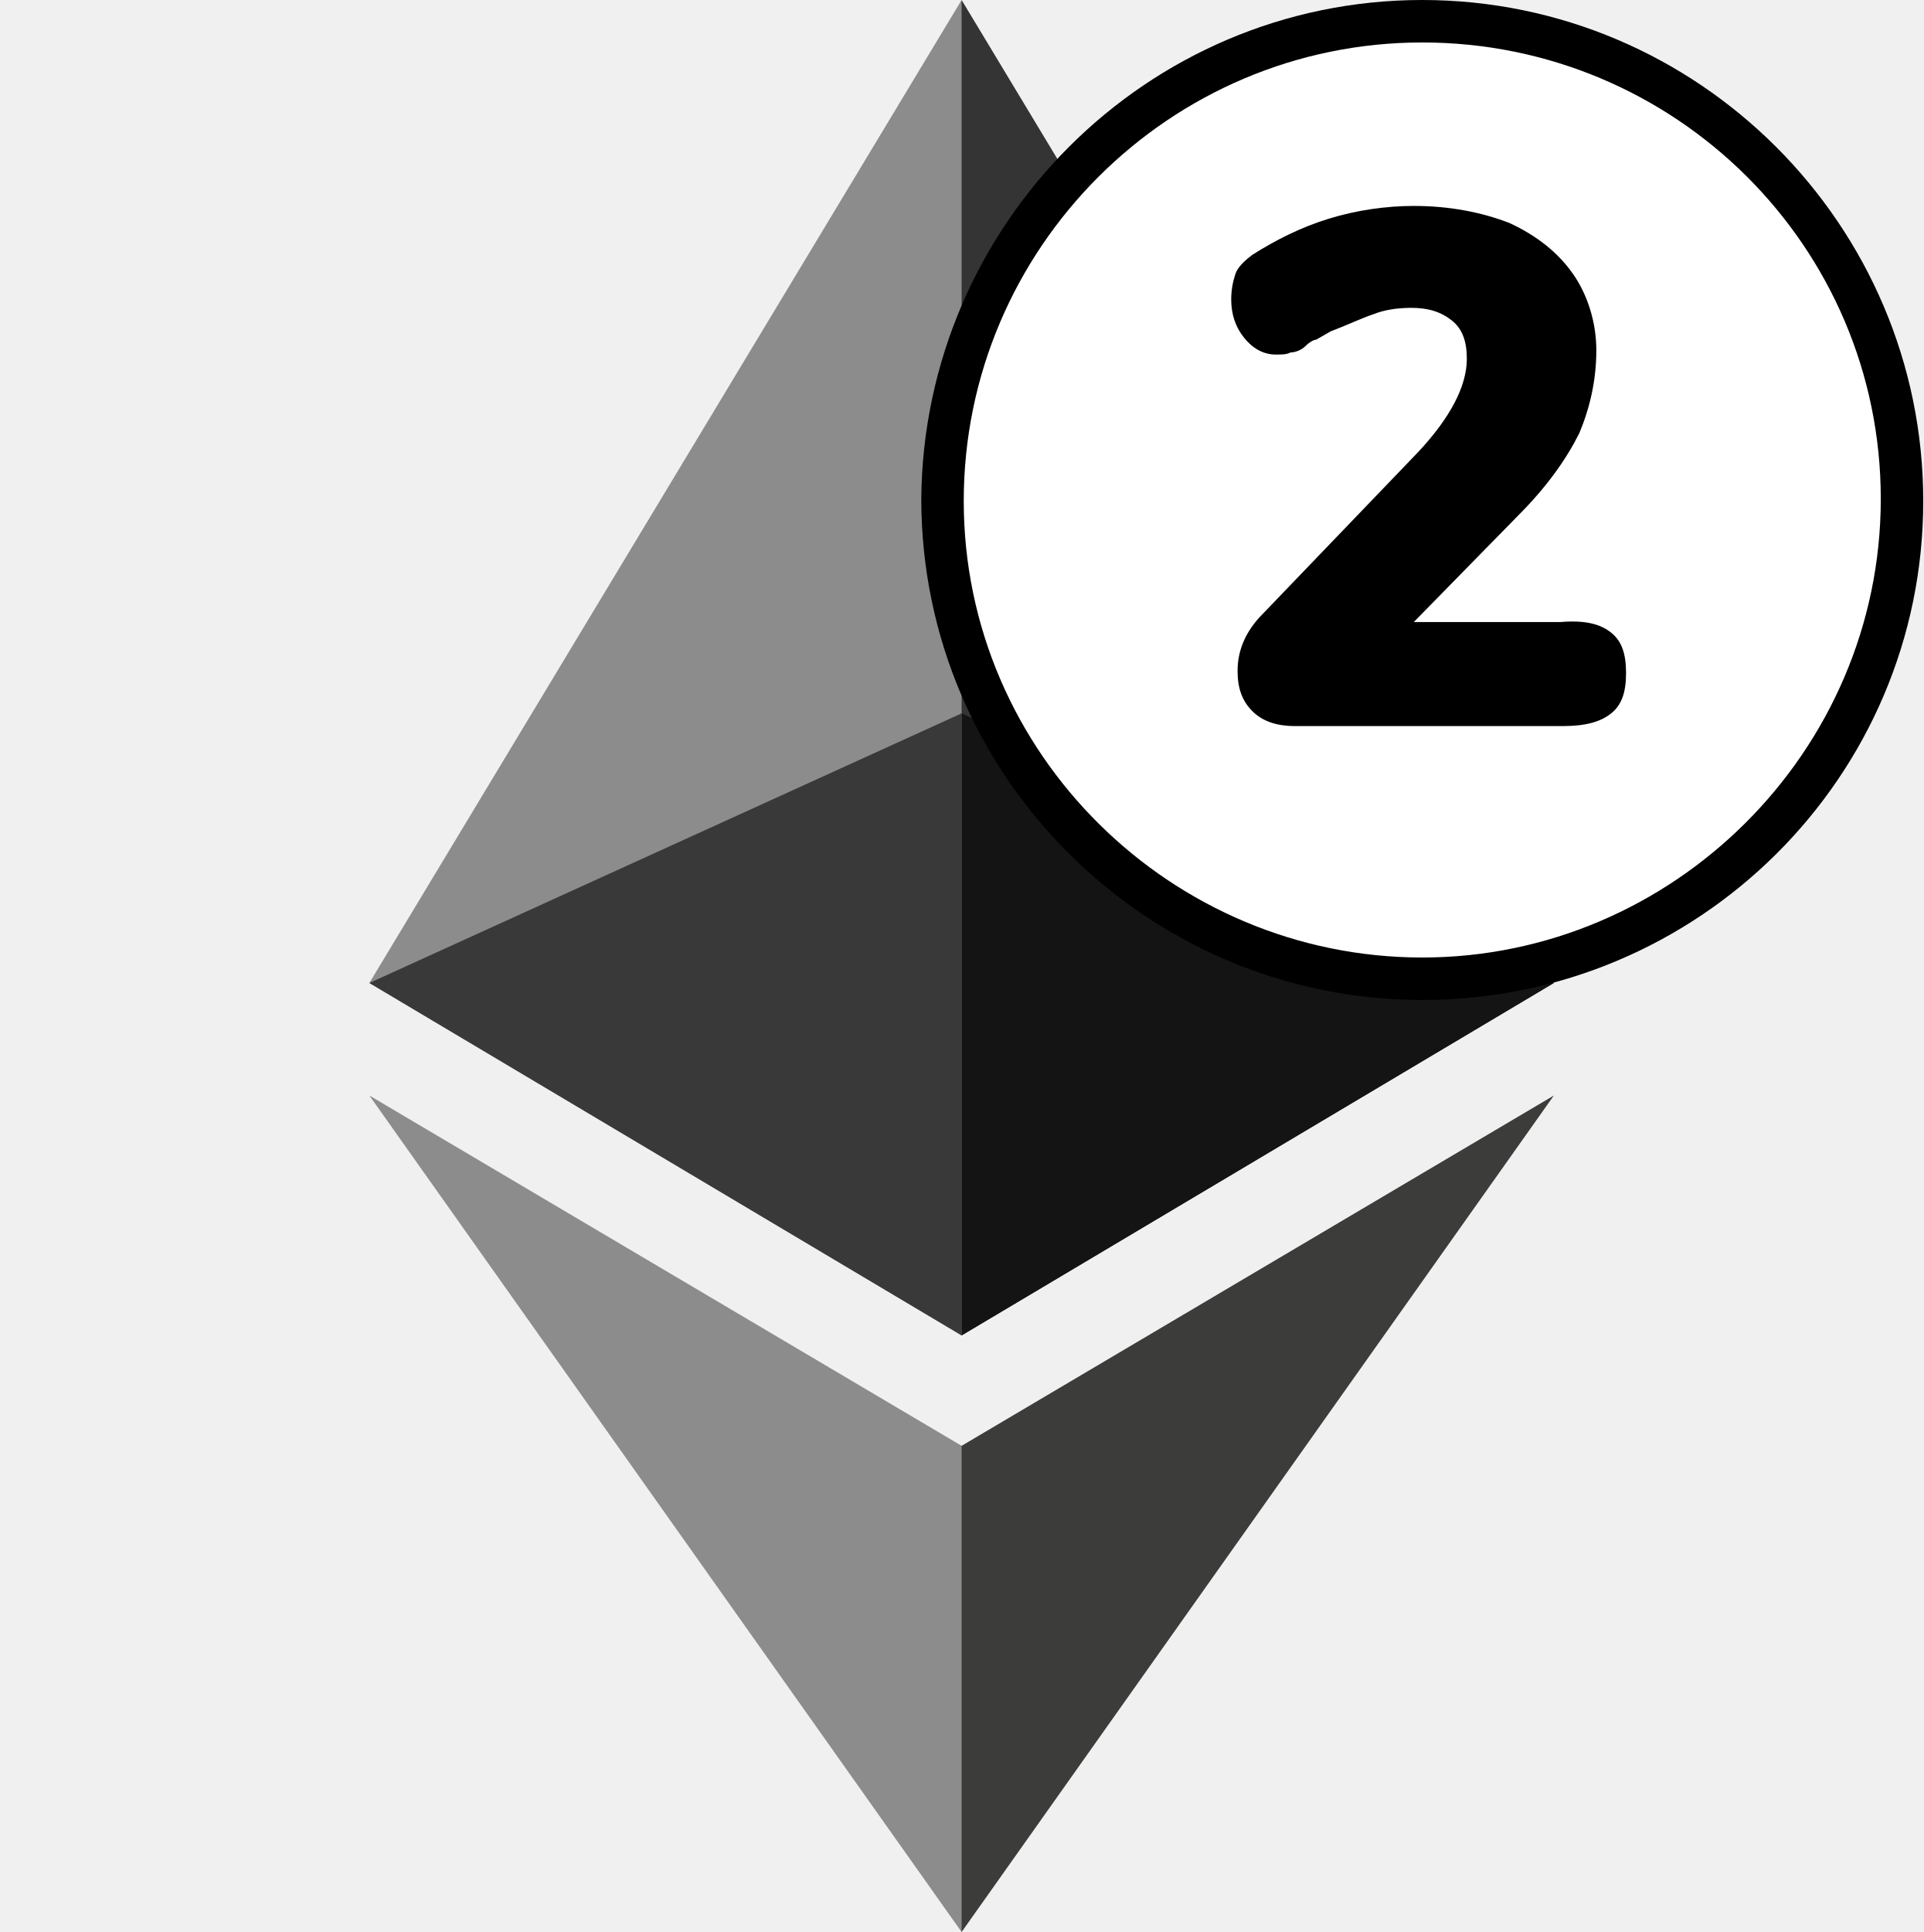
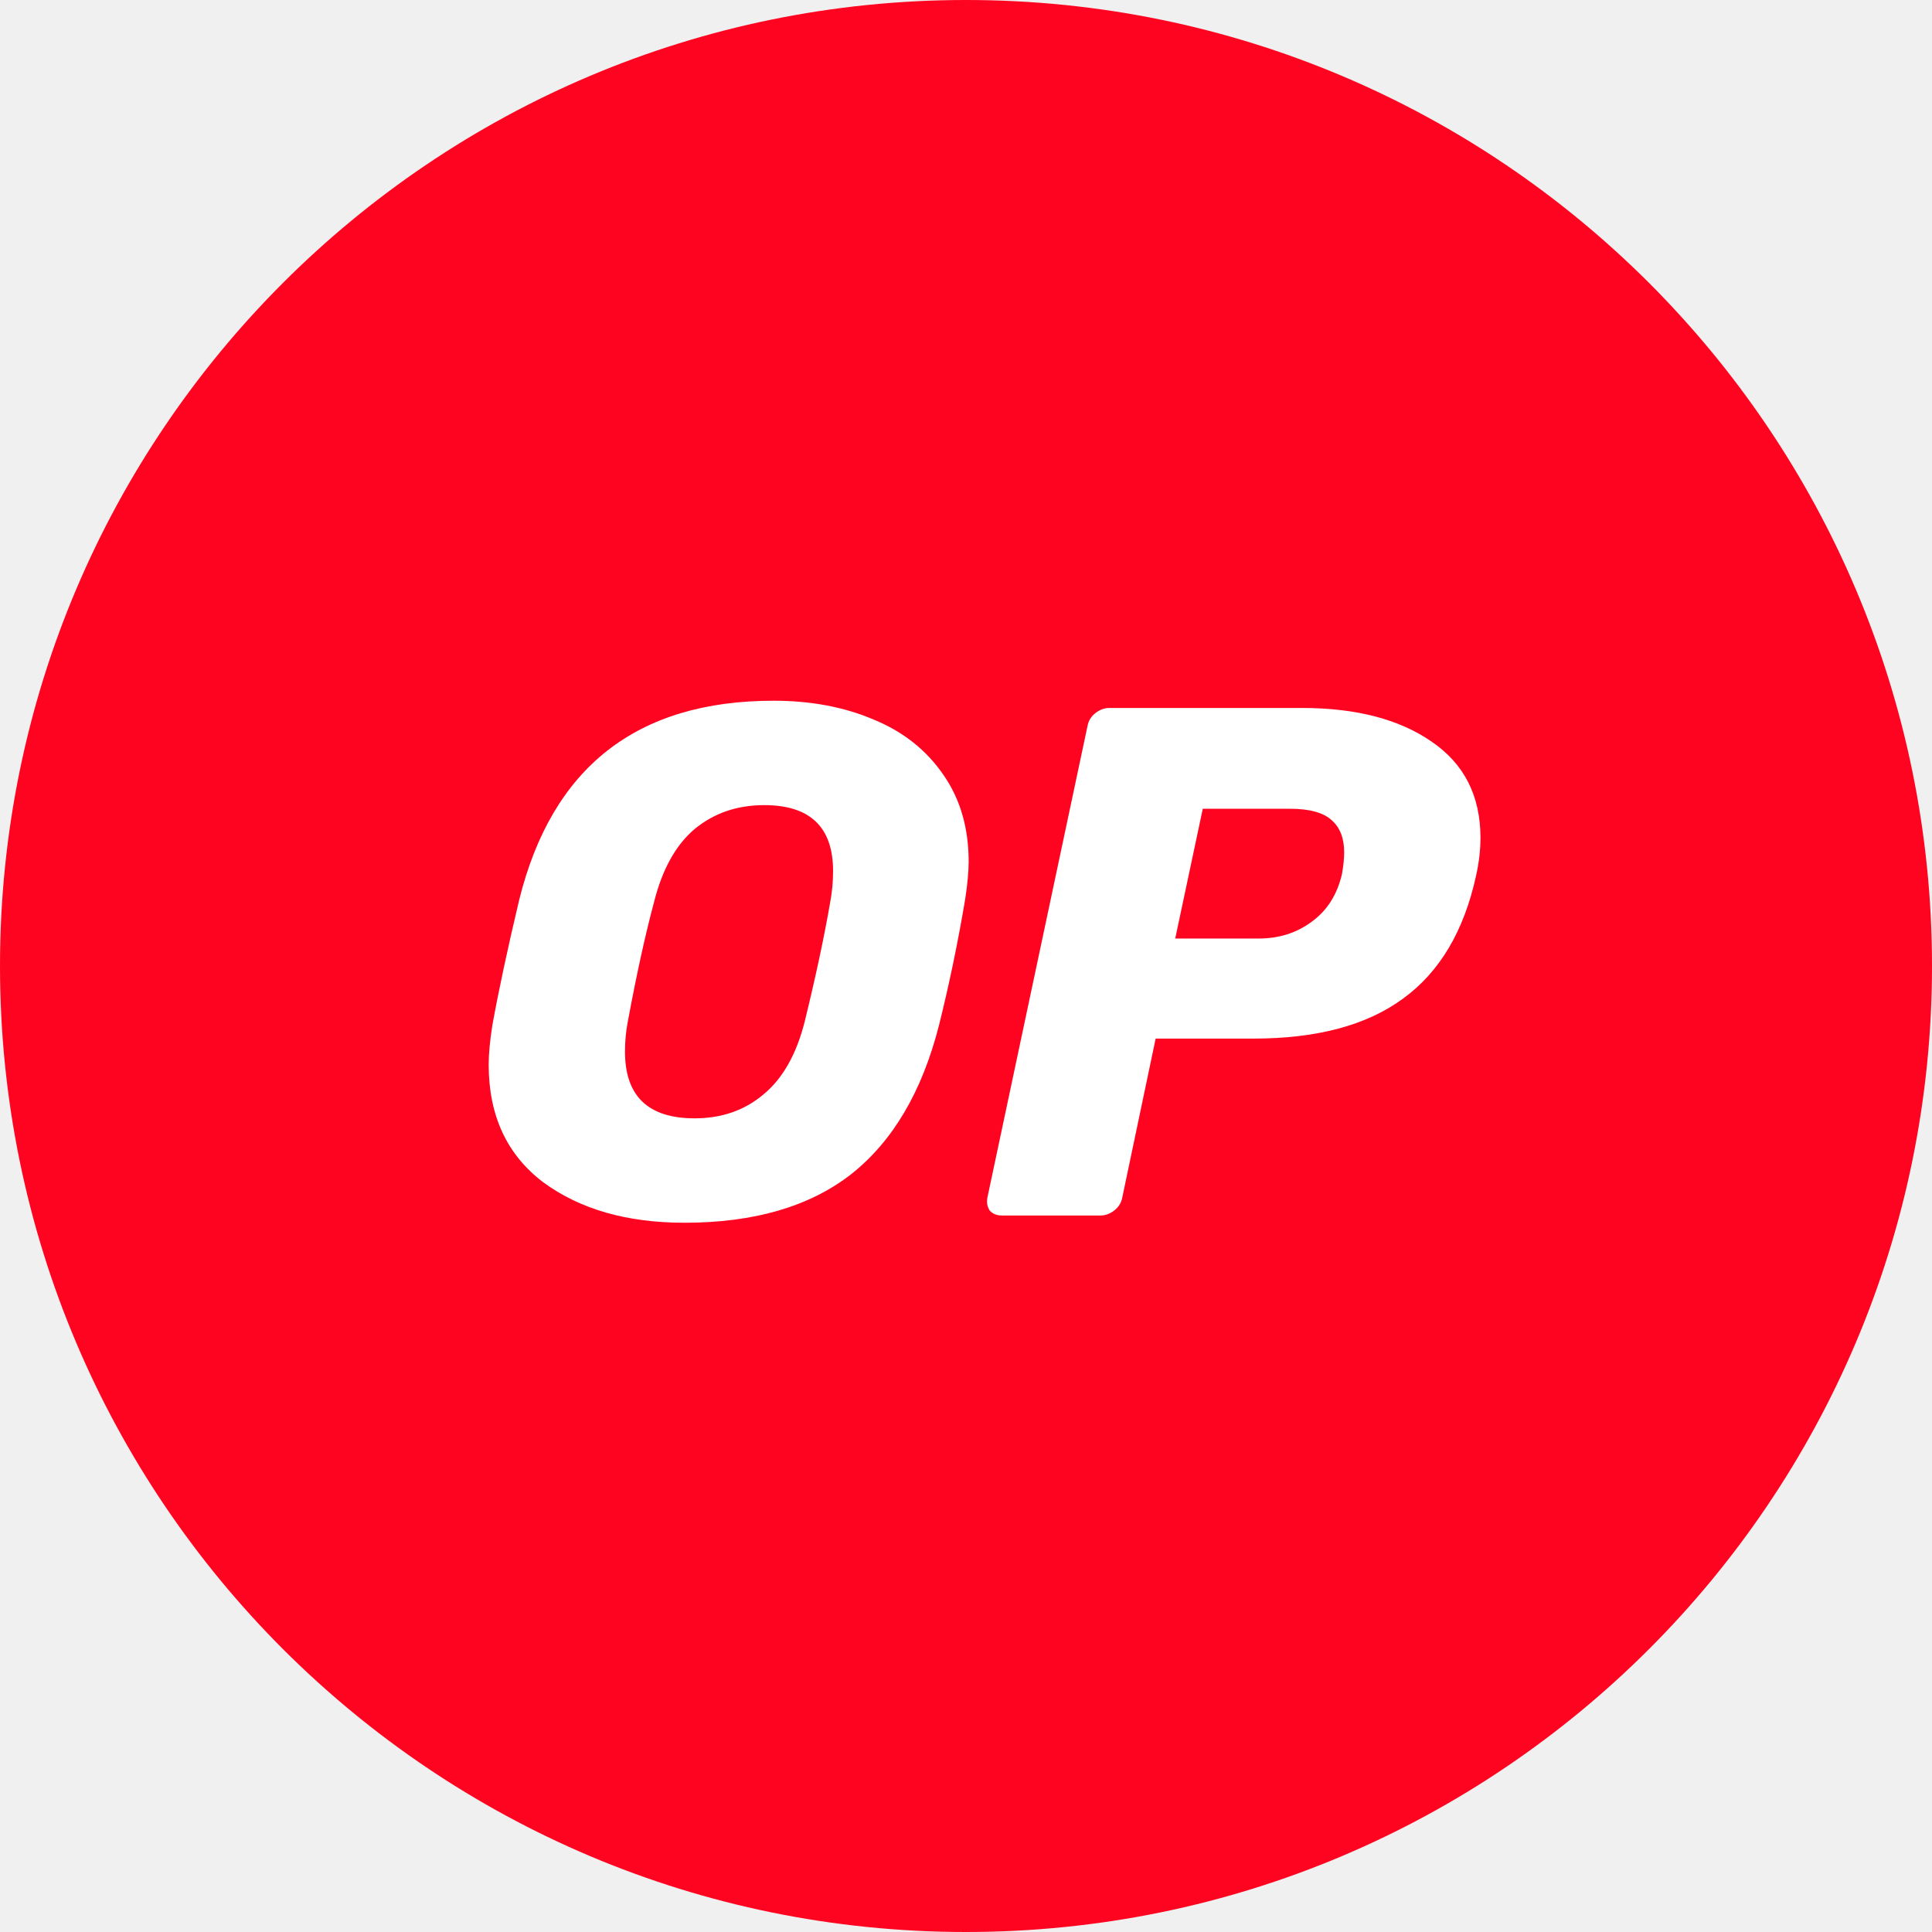
- <svg xmlns="http://www.w3.org/2000/svg" version="1.1" id="Layer_1" x="0px" y="0px" viewBox="0 0 90.6 91" style="enable-background:new 0 0 90.6 91;" xml:space="preserve">
-   <style type="text/css">
- 	.st0{fill:#343434;}
- 	.st1{fill:#8C8C8C;}
- 	.st2{fill:#3C3C3B;}
- 	.st3{fill:#141414;}
- 	.st4{fill:#393939;}
- 	.st5{fill:#FFFFFF;}
- </style>
-   <g>
-     <polygon class="st0" points="45.3,0 44.7,2.1 44.7,62.2 45.3,62.9 73.2,46.3  " />
-     <polygon class="st1" points="45.3,0 17.4,46.3 45.3,62.9 45.3,33.6  " />
-     <polygon class="st2" points="45.3,68.1 44.9,68.6 44.9,90 45.3,91 73.2,51.6  " />
-     <polygon class="st1" points="45.3,91 45.3,68.1 17.4,51.6  " />
-     <polygon class="st3" points="45.3,62.9 73.2,46.3 45.3,33.6  " />
-     <polygon class="st4" points="17.4,46.3 45.3,62.9 45.3,33.6  " />
-   </g>
-   <g>
-     <circle class="st5" cx="67" cy="23.6" r="22.6" />
-     <path d="M67,47.1c-13,0-23.6-10.6-23.6-23.6C43.5,10.6,54,0,67,0s23.6,10.6,23.6,23.6C90.6,36.6,80,47.1,67,47.1z M67,2   c-11.9,0-21.6,9.7-21.6,21.6S55.2,45.1,67,45.1s21.6-9.7,21.6-21.6S78.9,2,67,2z" />
-   </g>
-   <g>
-     <path d="M75.9,29.8c0.5,0.4,0.7,1,0.7,1.9c0,0.9-0.2,1.5-0.7,1.9s-1.2,0.6-2.3,0.6H61c-0.8,0-1.5-0.2-2-0.7   c-0.5-0.5-0.7-1.1-0.7-1.9c0-1,0.4-1.9,1.2-2.7l7.3-7.6c1.5-1.6,2.3-3.1,2.3-4.4c0-0.8-0.2-1.4-0.7-1.8s-1.1-0.6-1.9-0.6   c-0.7,0-1.3,0.1-1.8,0.3c-0.6,0.2-1.2,0.5-2,0.8L62,16c-0.1,0-0.3,0.1-0.5,0.3s-0.5,0.3-0.7,0.3c-0.2,0.1-0.4,0.1-0.7,0.1   c-0.6,0-1.1-0.3-1.5-0.8c-0.4-0.5-0.6-1.1-0.6-1.8c0-0.5,0.1-0.9,0.2-1.2c0.1-0.3,0.4-0.6,0.8-0.9c1.1-0.7,2.3-1.3,3.6-1.7   c1.3-0.4,2.7-0.6,4-0.6c1.7,0,3.2,0.3,4.5,0.8c1.3,0.6,2.3,1.4,3,2.4c0.7,1,1.1,2.3,1.1,3.6c0,1.4-0.3,2.7-0.8,3.9   c-0.6,1.2-1.5,2.5-2.9,3.9l-4.9,5h6.9C74.7,29.2,75.4,29.4,75.9,29.8z" />
-   </g>
+ <svg xmlns="http://www.w3.org/2000/svg" width="500" height="500" viewBox="0 0 500 500" fill="none">
+   <circle cx="250" cy="250" r="250" fill="#FF0420" />
+   <path d="M177.133 316.446C162.247 316.446 150.051 312.943 140.544 305.938C131.162 298.808 126.471 288.676 126.471 275.541C126.471 272.789 126.784 269.411 127.409 265.408C129.036 256.402 131.35 245.581 134.352 232.947C142.858 198.547 164.812 181.347 200.213 181.347C209.845 181.347 218.476 182.973 226.107 186.225C233.738 189.352 239.742 194.106 244.12 200.486C248.498 206.74 250.688 214.246 250.688 223.002C250.688 225.629 250.375 228.944 249.749 232.947C247.873 244.08 245.621 254.901 242.994 265.408C238.616 282.546 231.048 295.368 220.29 303.874C209.532 312.255 195.147 316.446 177.133 316.446ZM179.76 289.426C186.766 289.426 192.707 287.362 197.586 283.234C202.59 279.106 206.155 272.789 208.281 264.283C211.158 252.524 213.348 242.266 214.849 233.51C215.349 230.883 215.599 228.194 215.599 225.441C215.599 214.058 209.657 208.366 197.774 208.366C190.768 208.366 184.764 210.43 179.76 214.558C174.882 218.687 171.379 225.004 169.253 233.51C167.001 241.891 164.749 252.149 162.498 264.283C161.997 266.784 161.747 269.411 161.747 272.163C161.747 283.672 167.752 289.426 179.76 289.426Z" fill="white" />
+   <path d="M259.303 314.57C257.927 314.57 256.863 314.132 256.113 313.256C255.487 312.255 255.3 311.13 255.55 309.879L281.444 187.914C281.694 186.538 282.382 185.412 283.508 184.536C284.634 183.661 285.822 183.223 287.073 183.223H336.985C350.87 183.223 362.003 186.1 370.384 191.854C378.891 197.609 383.144 205.927 383.144 216.81C383.144 219.937 382.769 223.19 382.018 226.567C378.891 240.953 372.574 251.586 363.067 258.466C353.685 265.346 340.8 268.786 324.413 268.786H299.082L290.451 309.879C290.2 311.255 289.512 312.38 288.387 313.256C287.261 314.132 286.072 314.57 284.822 314.57H259.303ZM325.727 242.892C330.98 242.892 335.546 241.453 339.424 238.576C343.427 235.699 346.054 231.571 347.305 226.192C347.68 224.065 347.868 222.189 347.868 220.563C347.868 216.935 346.805 214.183 344.678 212.307C342.551 210.305 338.924 209.305 333.795 209.305H311.278L304.148 242.892H325.727Z" fill="white" />
</svg>
